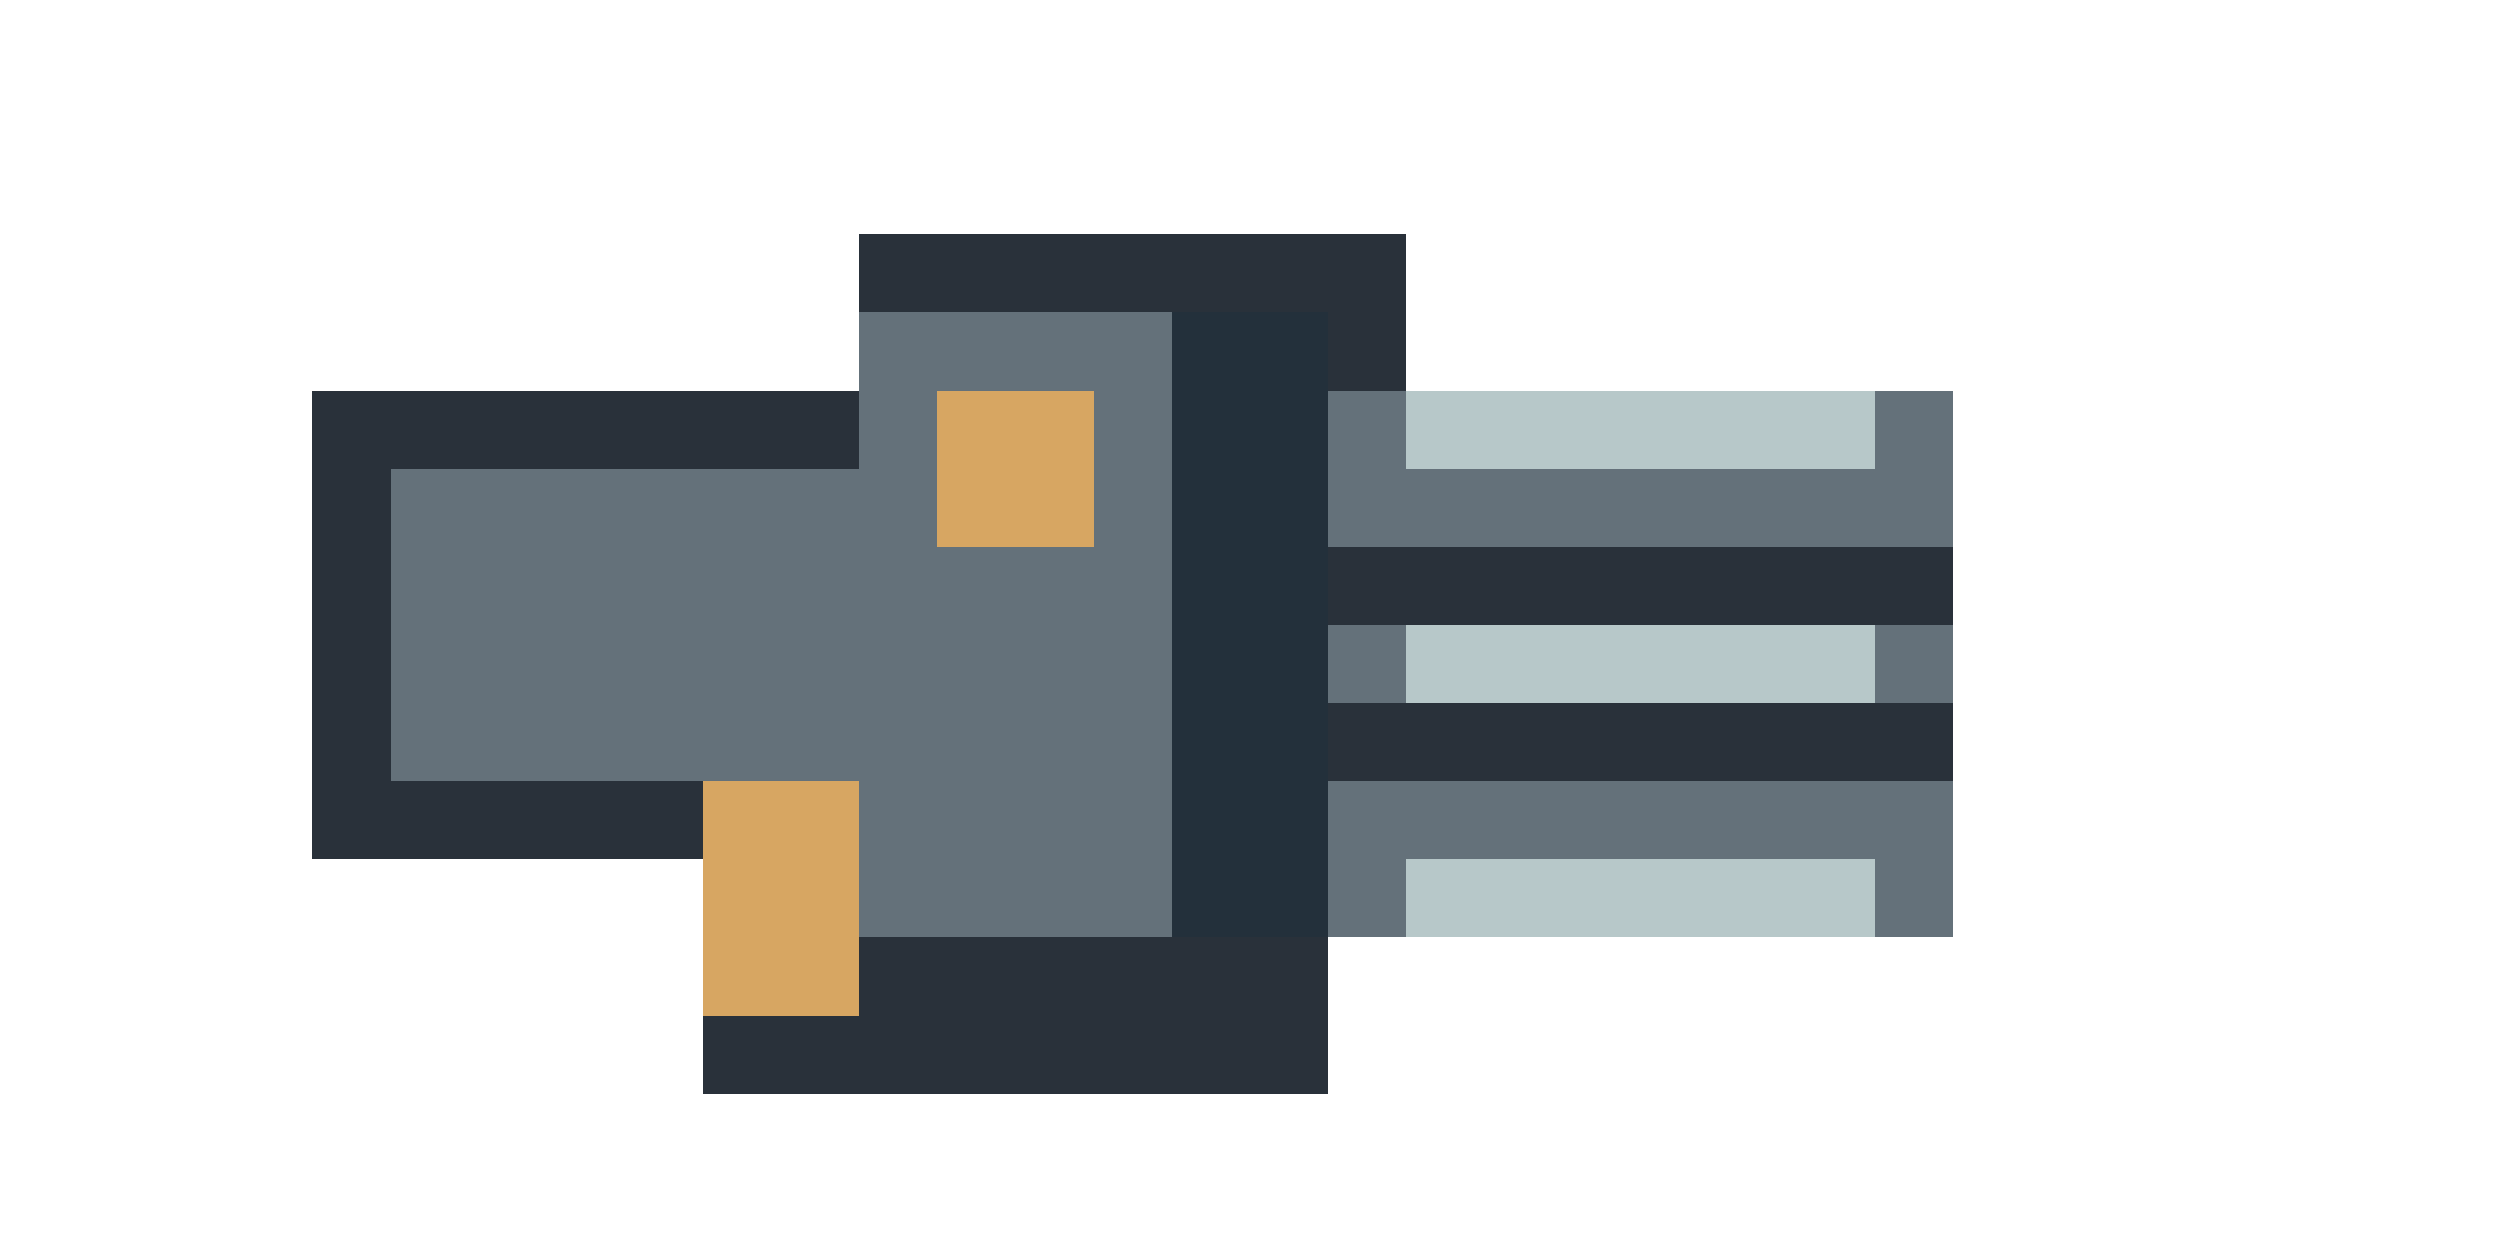
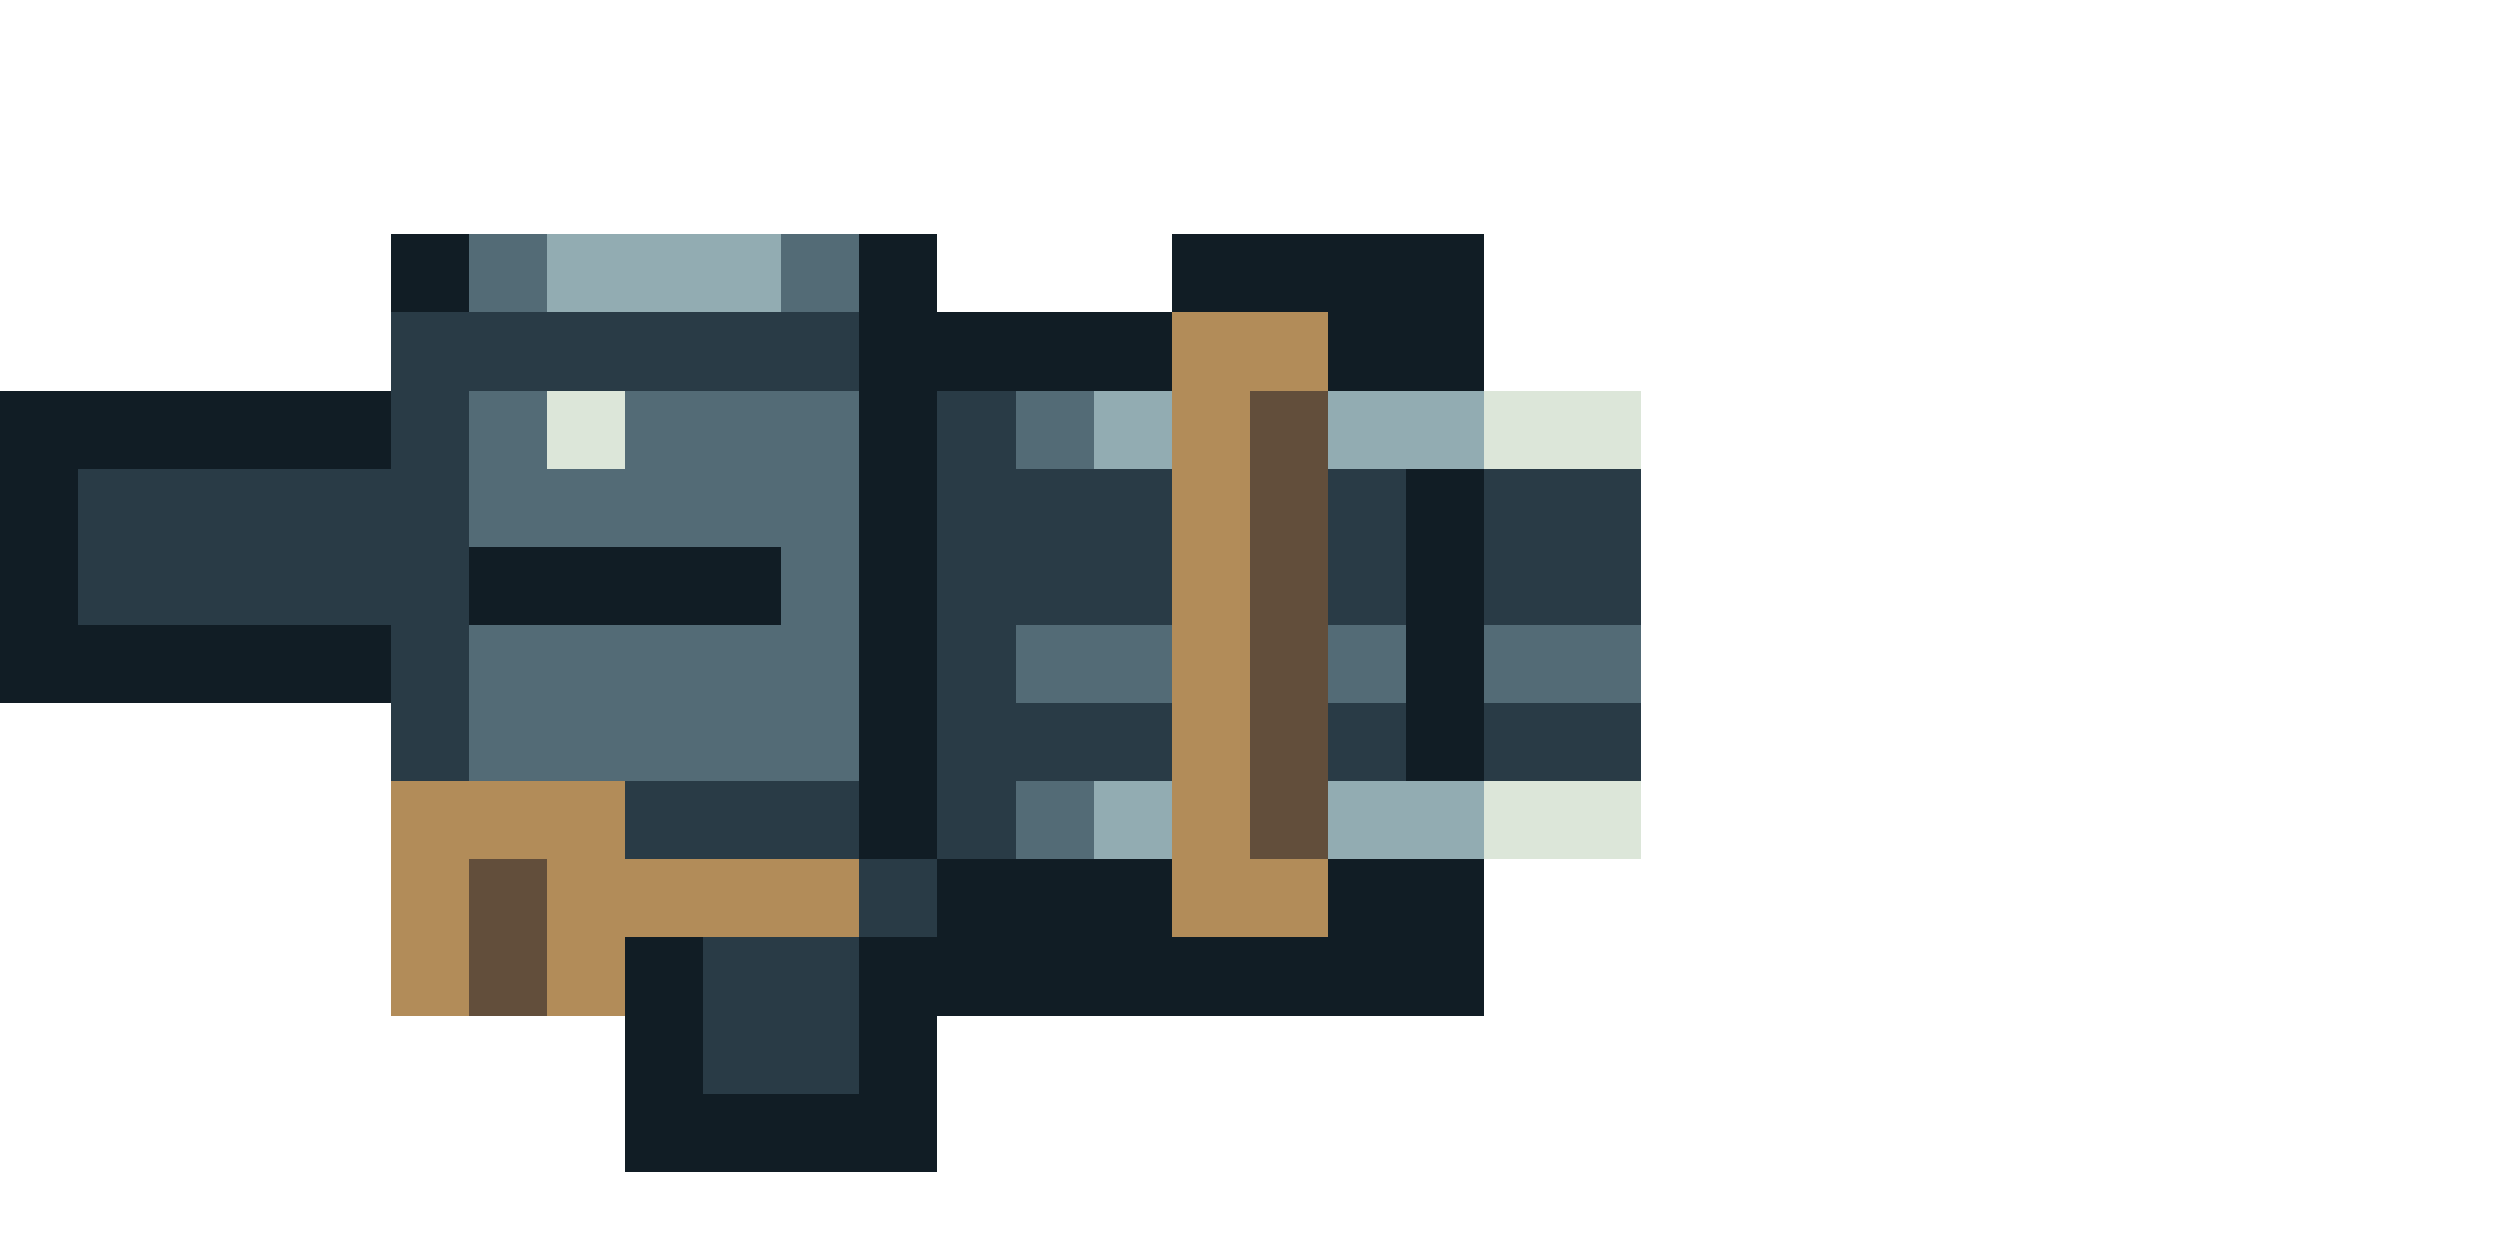
<svg xmlns="http://www.w3.org/2000/svg" width="32" height="16" viewBox="0 0 32 16" shape-rendering="crispEdges">
-   <path fill="#29313a" d="M4 5h7V3h7v2h7v7h-8v2H9v-3H4z" />
-   <path fill="#64717a" d="M5 6h6v4H5zM11 4h6v8h-6zM17 5h8v2h-8zM17 8h8v1h-8zM17 10h8v2h-8z" />
-   <path fill="#b7c8c9" d="M18 5h6v1h-6zM18 8h6v1h-6zM18 11h6v1h-6z" />
-   <path fill="#d7a662" d="M9 10h2v3H9zM12 5h2v2h-2z" />
-   <path fill="#23303b" d="M15 4h2v8h-2z" />
+   <path fill="#111d25" d="M0 5h5V3h7v1h3V3h4v2h2v6h-2v2h-7v2H8v-3H5V9H0z" />
+   <path fill="#293b46" d="M1 6h4v2H1zM5 4h7v8H5zM9 12h2v2H9zM12 5h9v6h-9z" />
+   <path fill="#536b76" d="M6 3h5v1H6zM6 5h5v5H6zM13 5h8v1h-8zM13 8h8v1h-8zM13 10h8v1h-8z" />
+   <path fill="#92acb2" d="M7 3h3v1H7zM14 5h7v1h-7zM14 10h7v1h-7z" />
+   <path fill="#b28c59" d="M15 4h2v8h-2zM5 10h3v3H5zM8 11h3v1H8z" />
+   <path fill="#624e3b" d="M16 5h1v6h-1zM6 11h1v2H6z" />
+   <path fill="#dce6d9" d="M19 5h2v1h-2zM19 10h2v1h-2zM7 5h1v1H7z" />
+   <path fill="#111d25" d="M11 4h1v7h-1zM18 6h1v4h-1zM6 7h4v1H6z" />
</svg>
